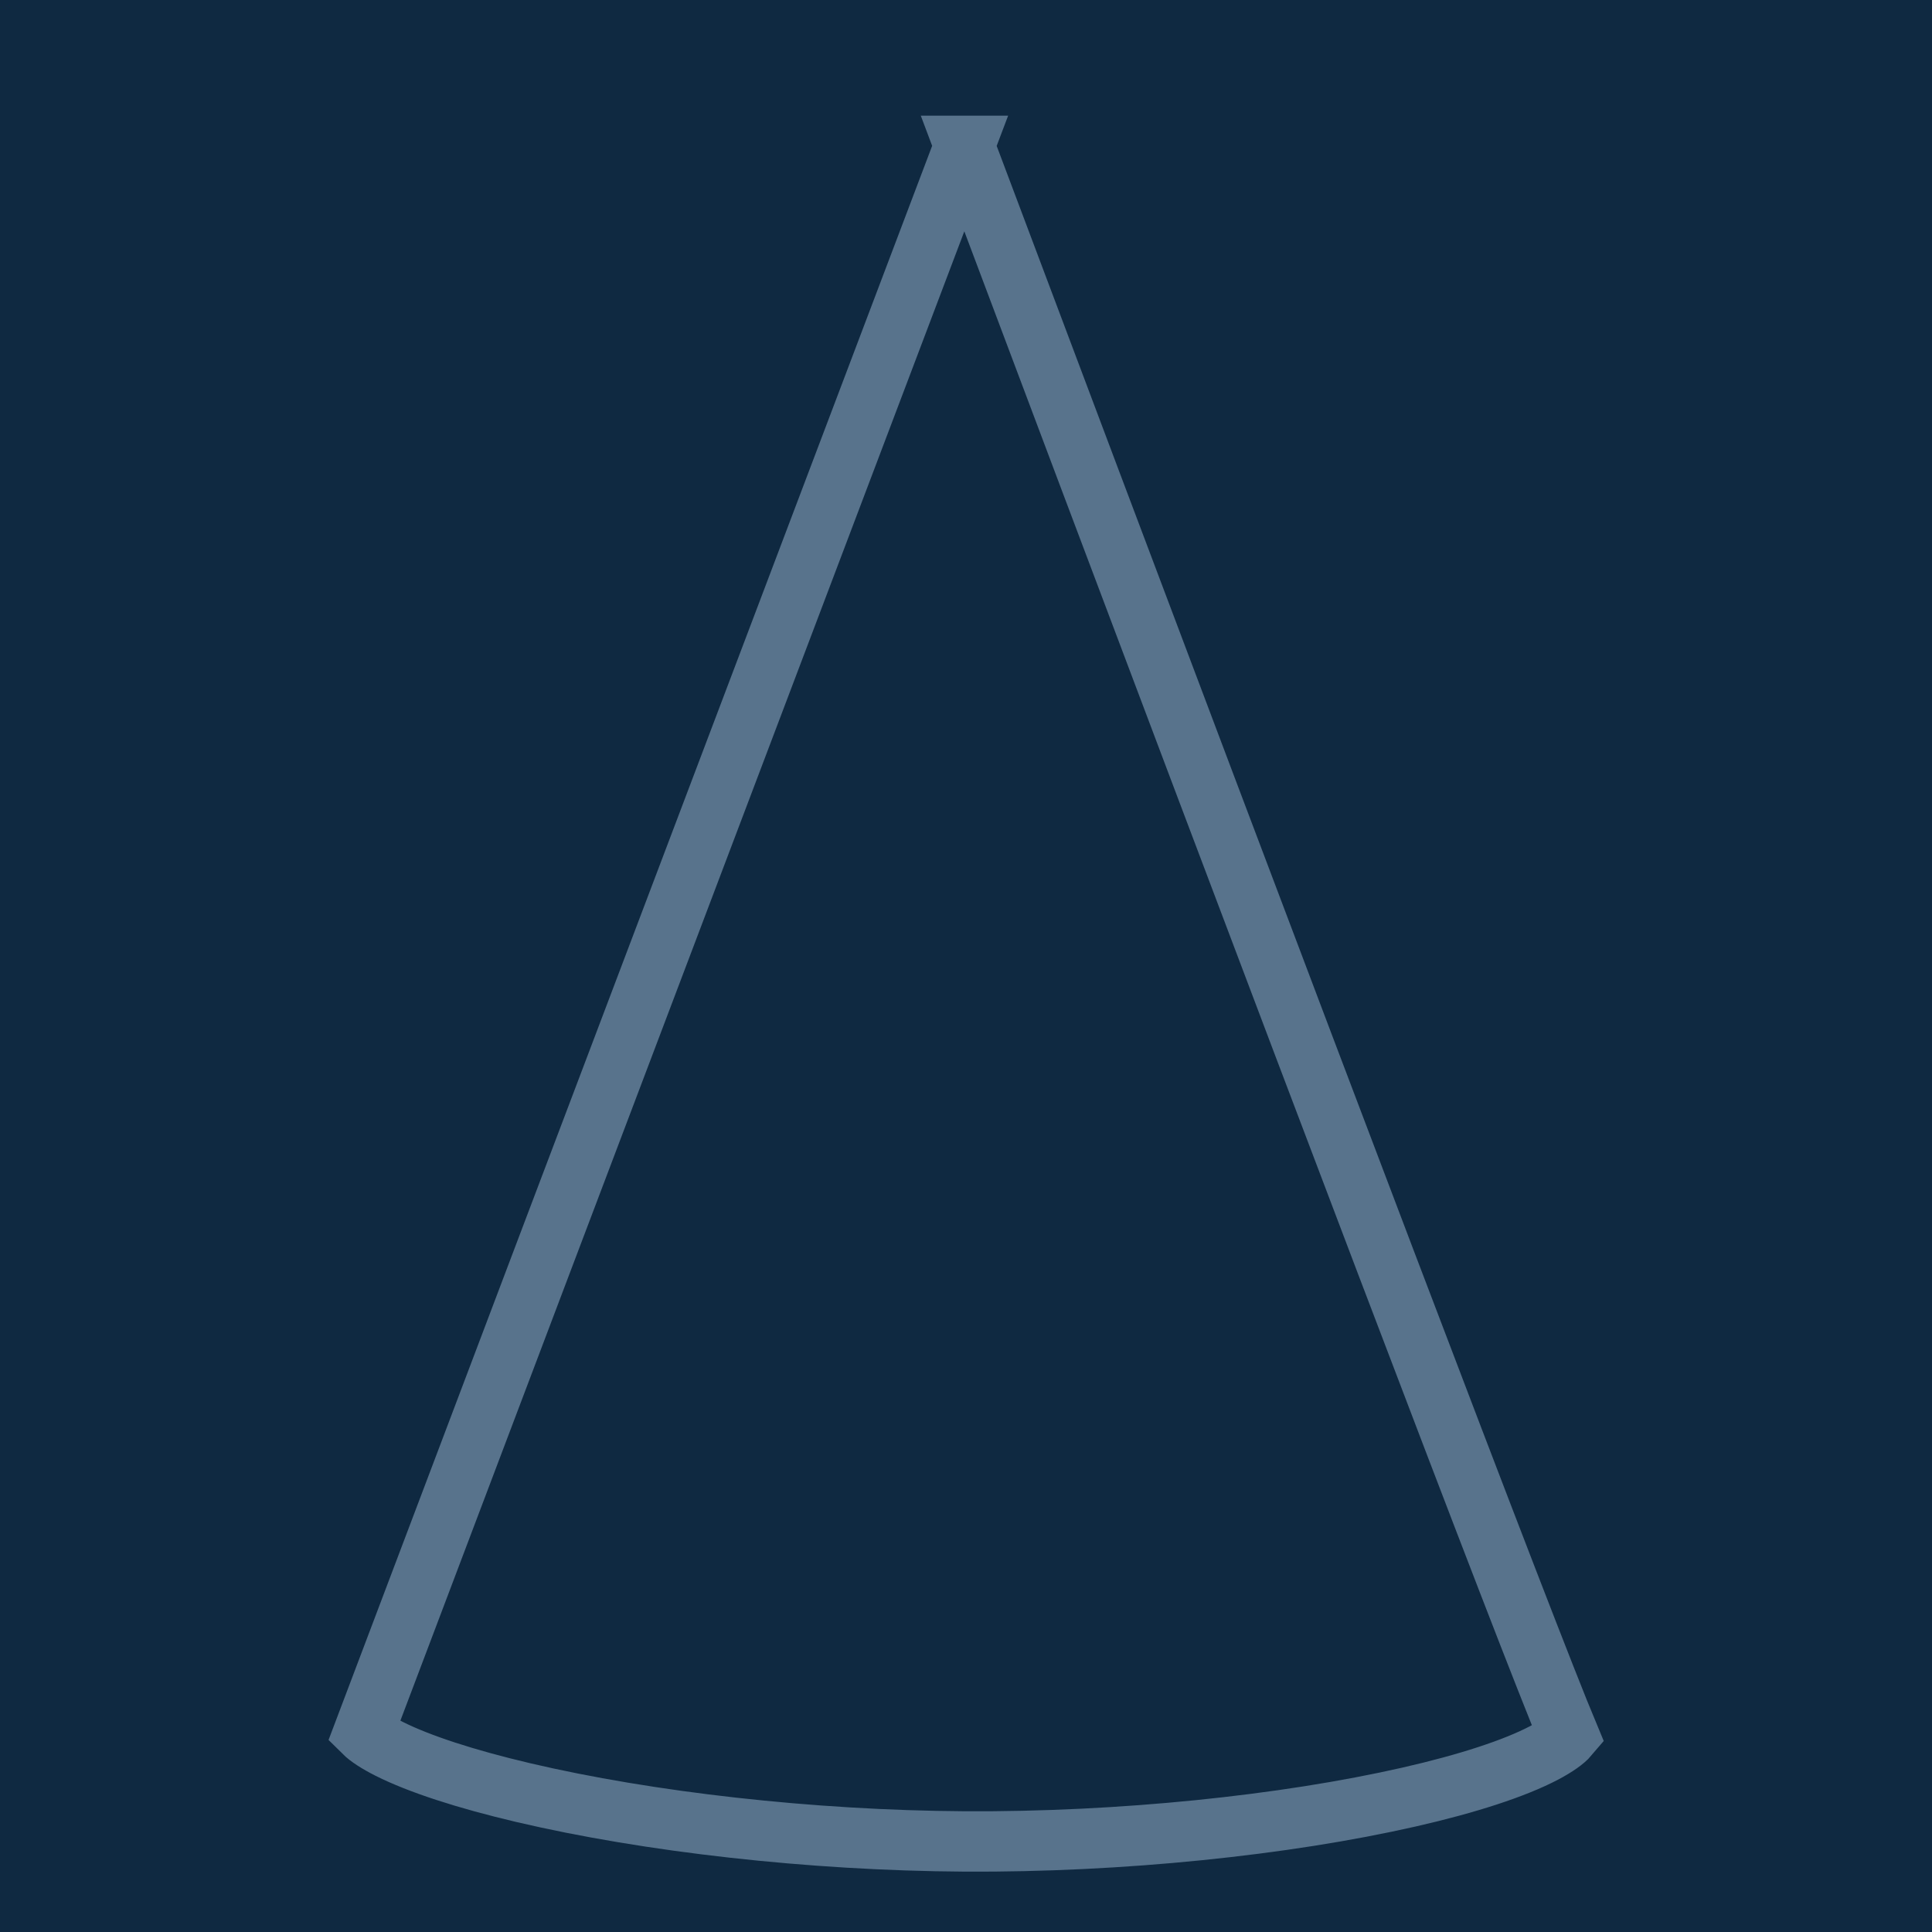
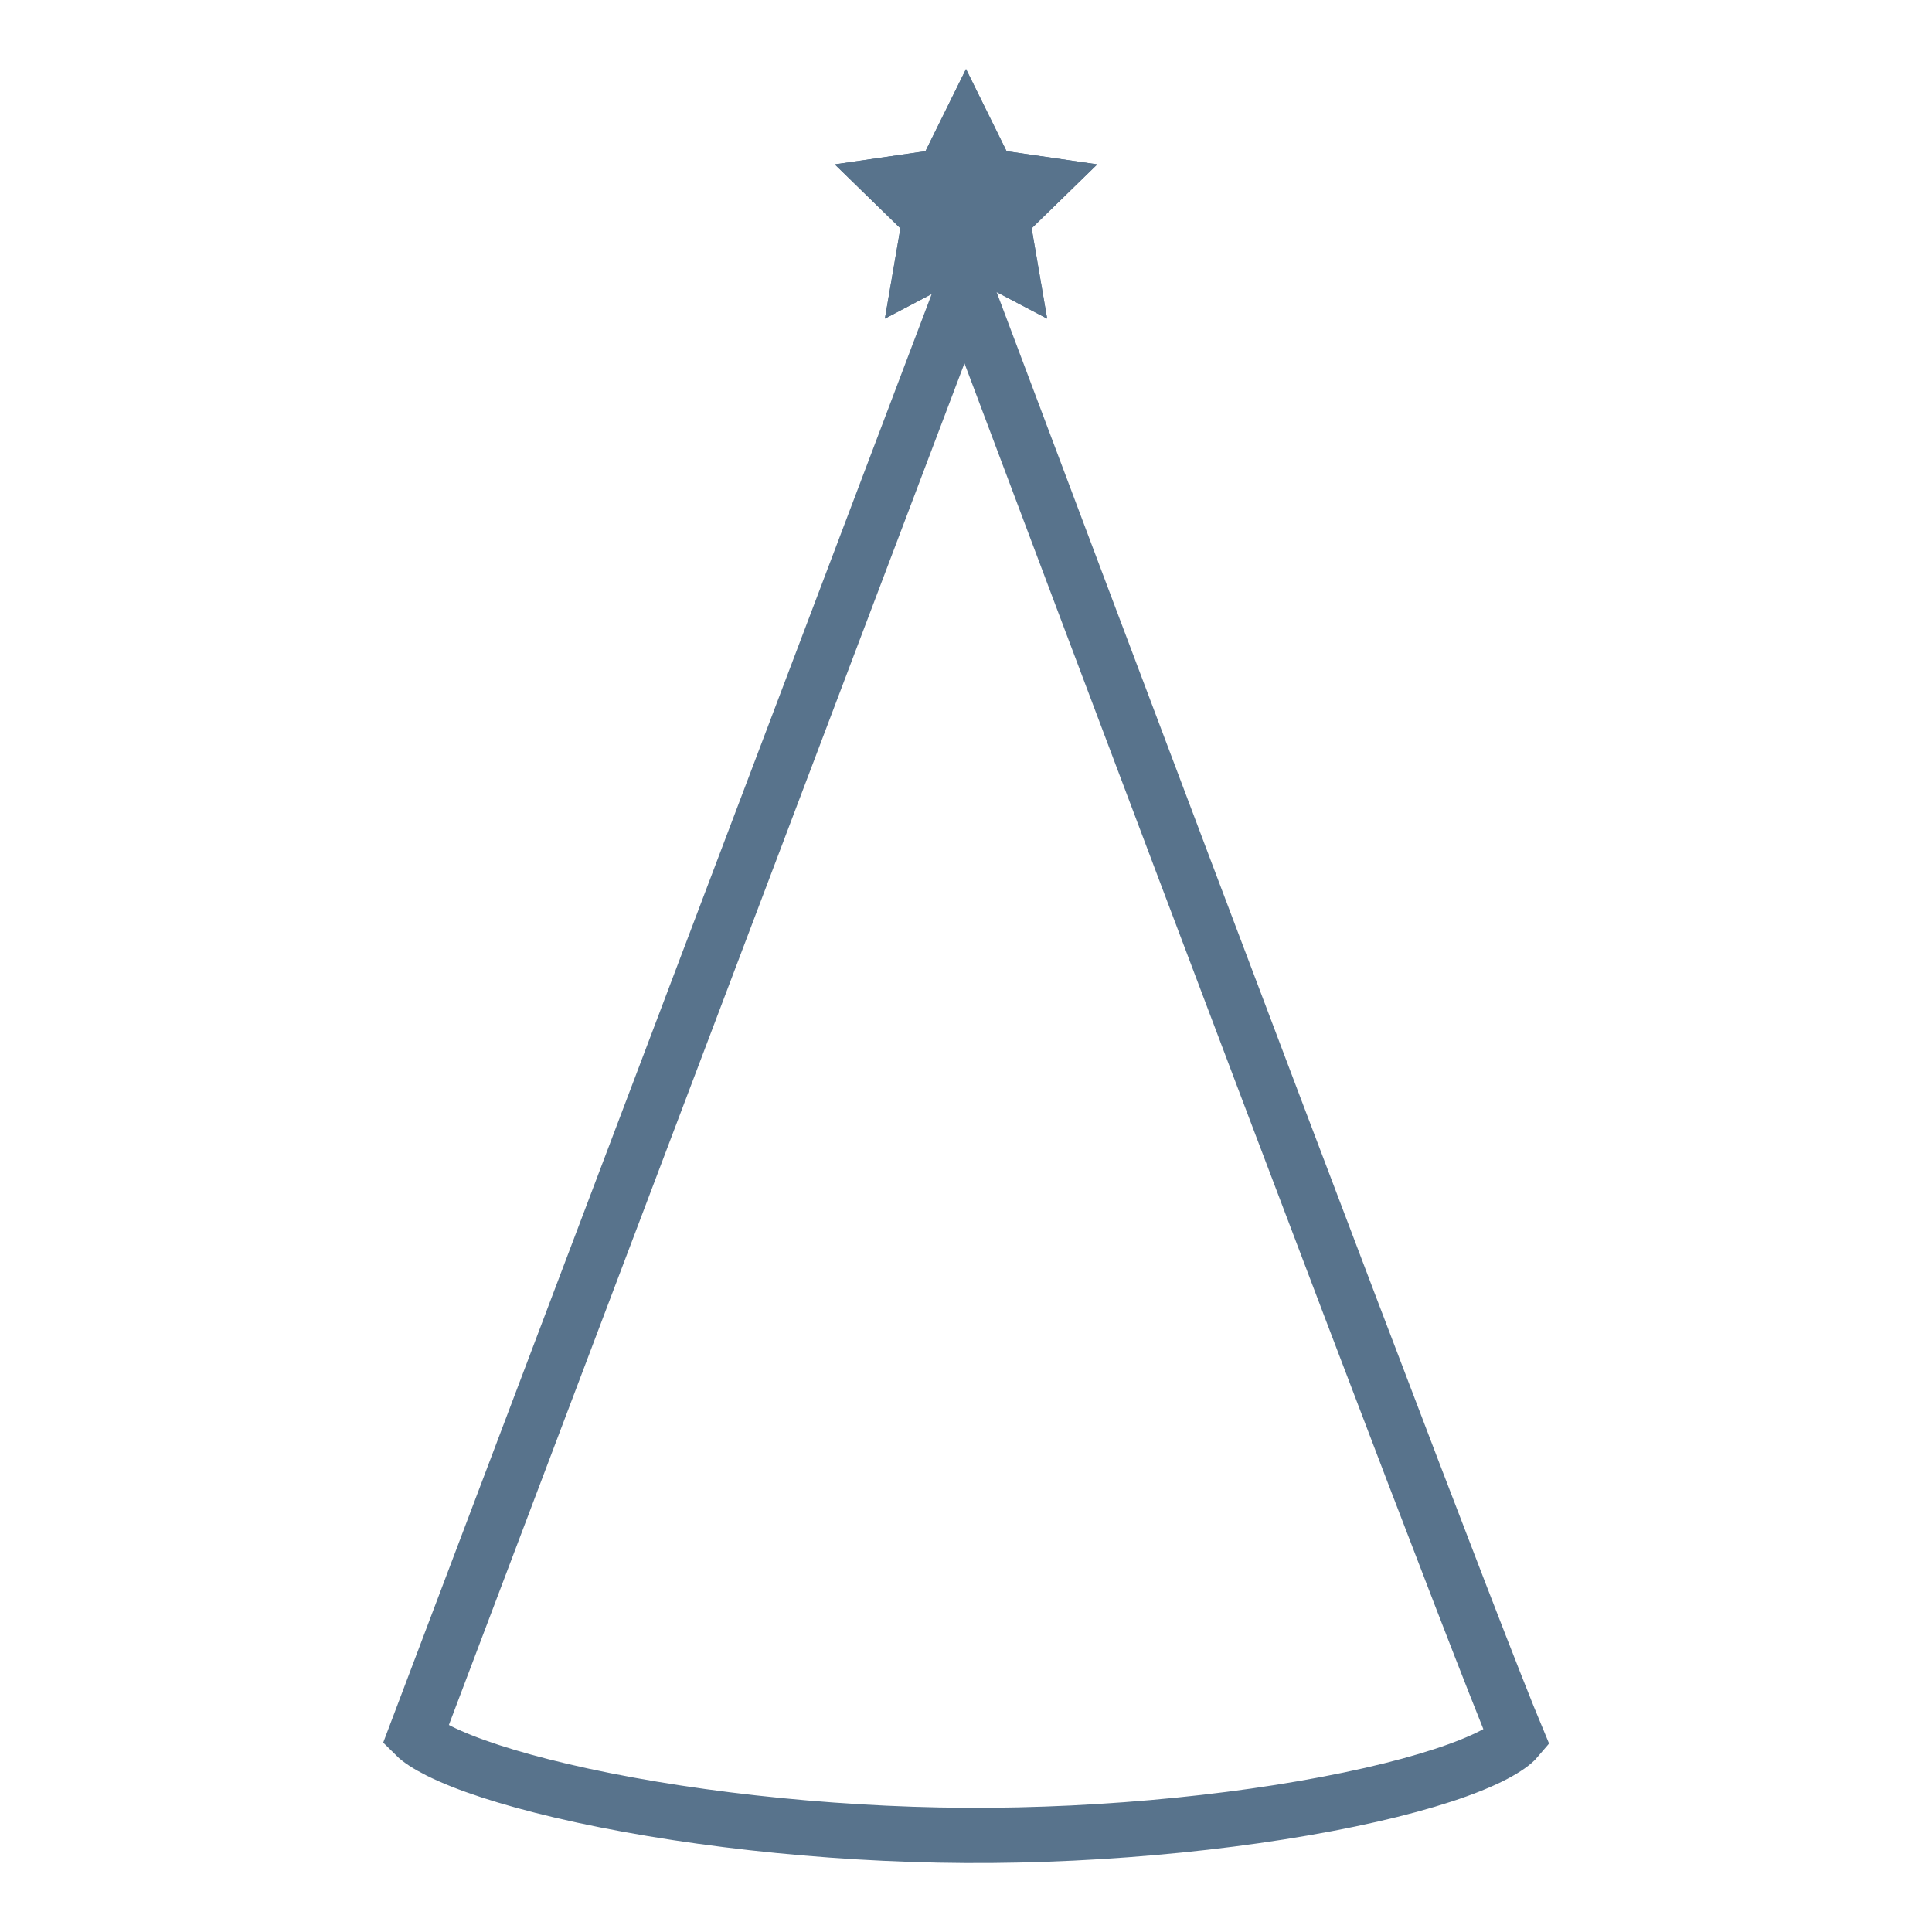
- <svg xmlns="http://www.w3.org/2000/svg" height="128" viewBox="0 0 128 128" width="128">
+ <svg xmlns="http://www.w3.org/2000/svg" height="140" viewBox="0 0 140 140" width="140">
  <g fill="none" fill-rule="evenodd">
-     <path d="m0 0h128v128h-128z" fill="#0f2941" />
-     <path d="m63.895 9.664c-23.885 63.057-37.152 98.094-39.799 105.107.307.305.881.688 1.692 1.096 1.967.989 5.046 1.998 8.887 2.9 8.265 1.94 19.009 3.172 29.238 3.233 10.313.061 21.199-1.064 29.447-2.942 3.899-.888 6.989-1.902 8.925-2.917.825-.433 1.384-.838 1.649-1.152-2.807-6.706-16.134-41.763-40.04-105.325zm-39.936 105.47c-.003.007-.006.015-.008.022.008-.022.016-.044.022-.067z" fill-rule="nonzero" stroke="#58738c" stroke-width="4" />
+     <path d="m69.895 20.664c-23.885 63.057-37.152 98.094-39.799 105.107.307.305.881.688 1.692 1.096 1.967.989 5.046 1.998 8.887 2.9 8.265 1.94 19.009 3.172 29.238 3.233 10.313.061 21.199-1.064 29.447-2.942 3.899-.888 6.989-1.902 8.925-2.917.825-.433 1.384-.838 1.649-1.152-2.807-6.706-16.134-41.763-40.04-105.325z" fill-rule="nonzero" stroke="#58738c" stroke-width="4" />
+     <g fill="#58738c">
+       <path d="m70 20-5.878 3.09 1.123-6.545-4.755-4.635 6.572-.955 2.939-5.955 2.939 5.955 6.572.955-4.755 4.635 1.123 6.545z" />
+       <path d="m70 20-5.878 3.09 1.123-6.545-4.755-4.635 6.572-.955 2.939-5.955 2.939 5.955 6.572.955-4.755 4.635 1.123 6.545z" />
+     </g>
  </g>
</svg>
